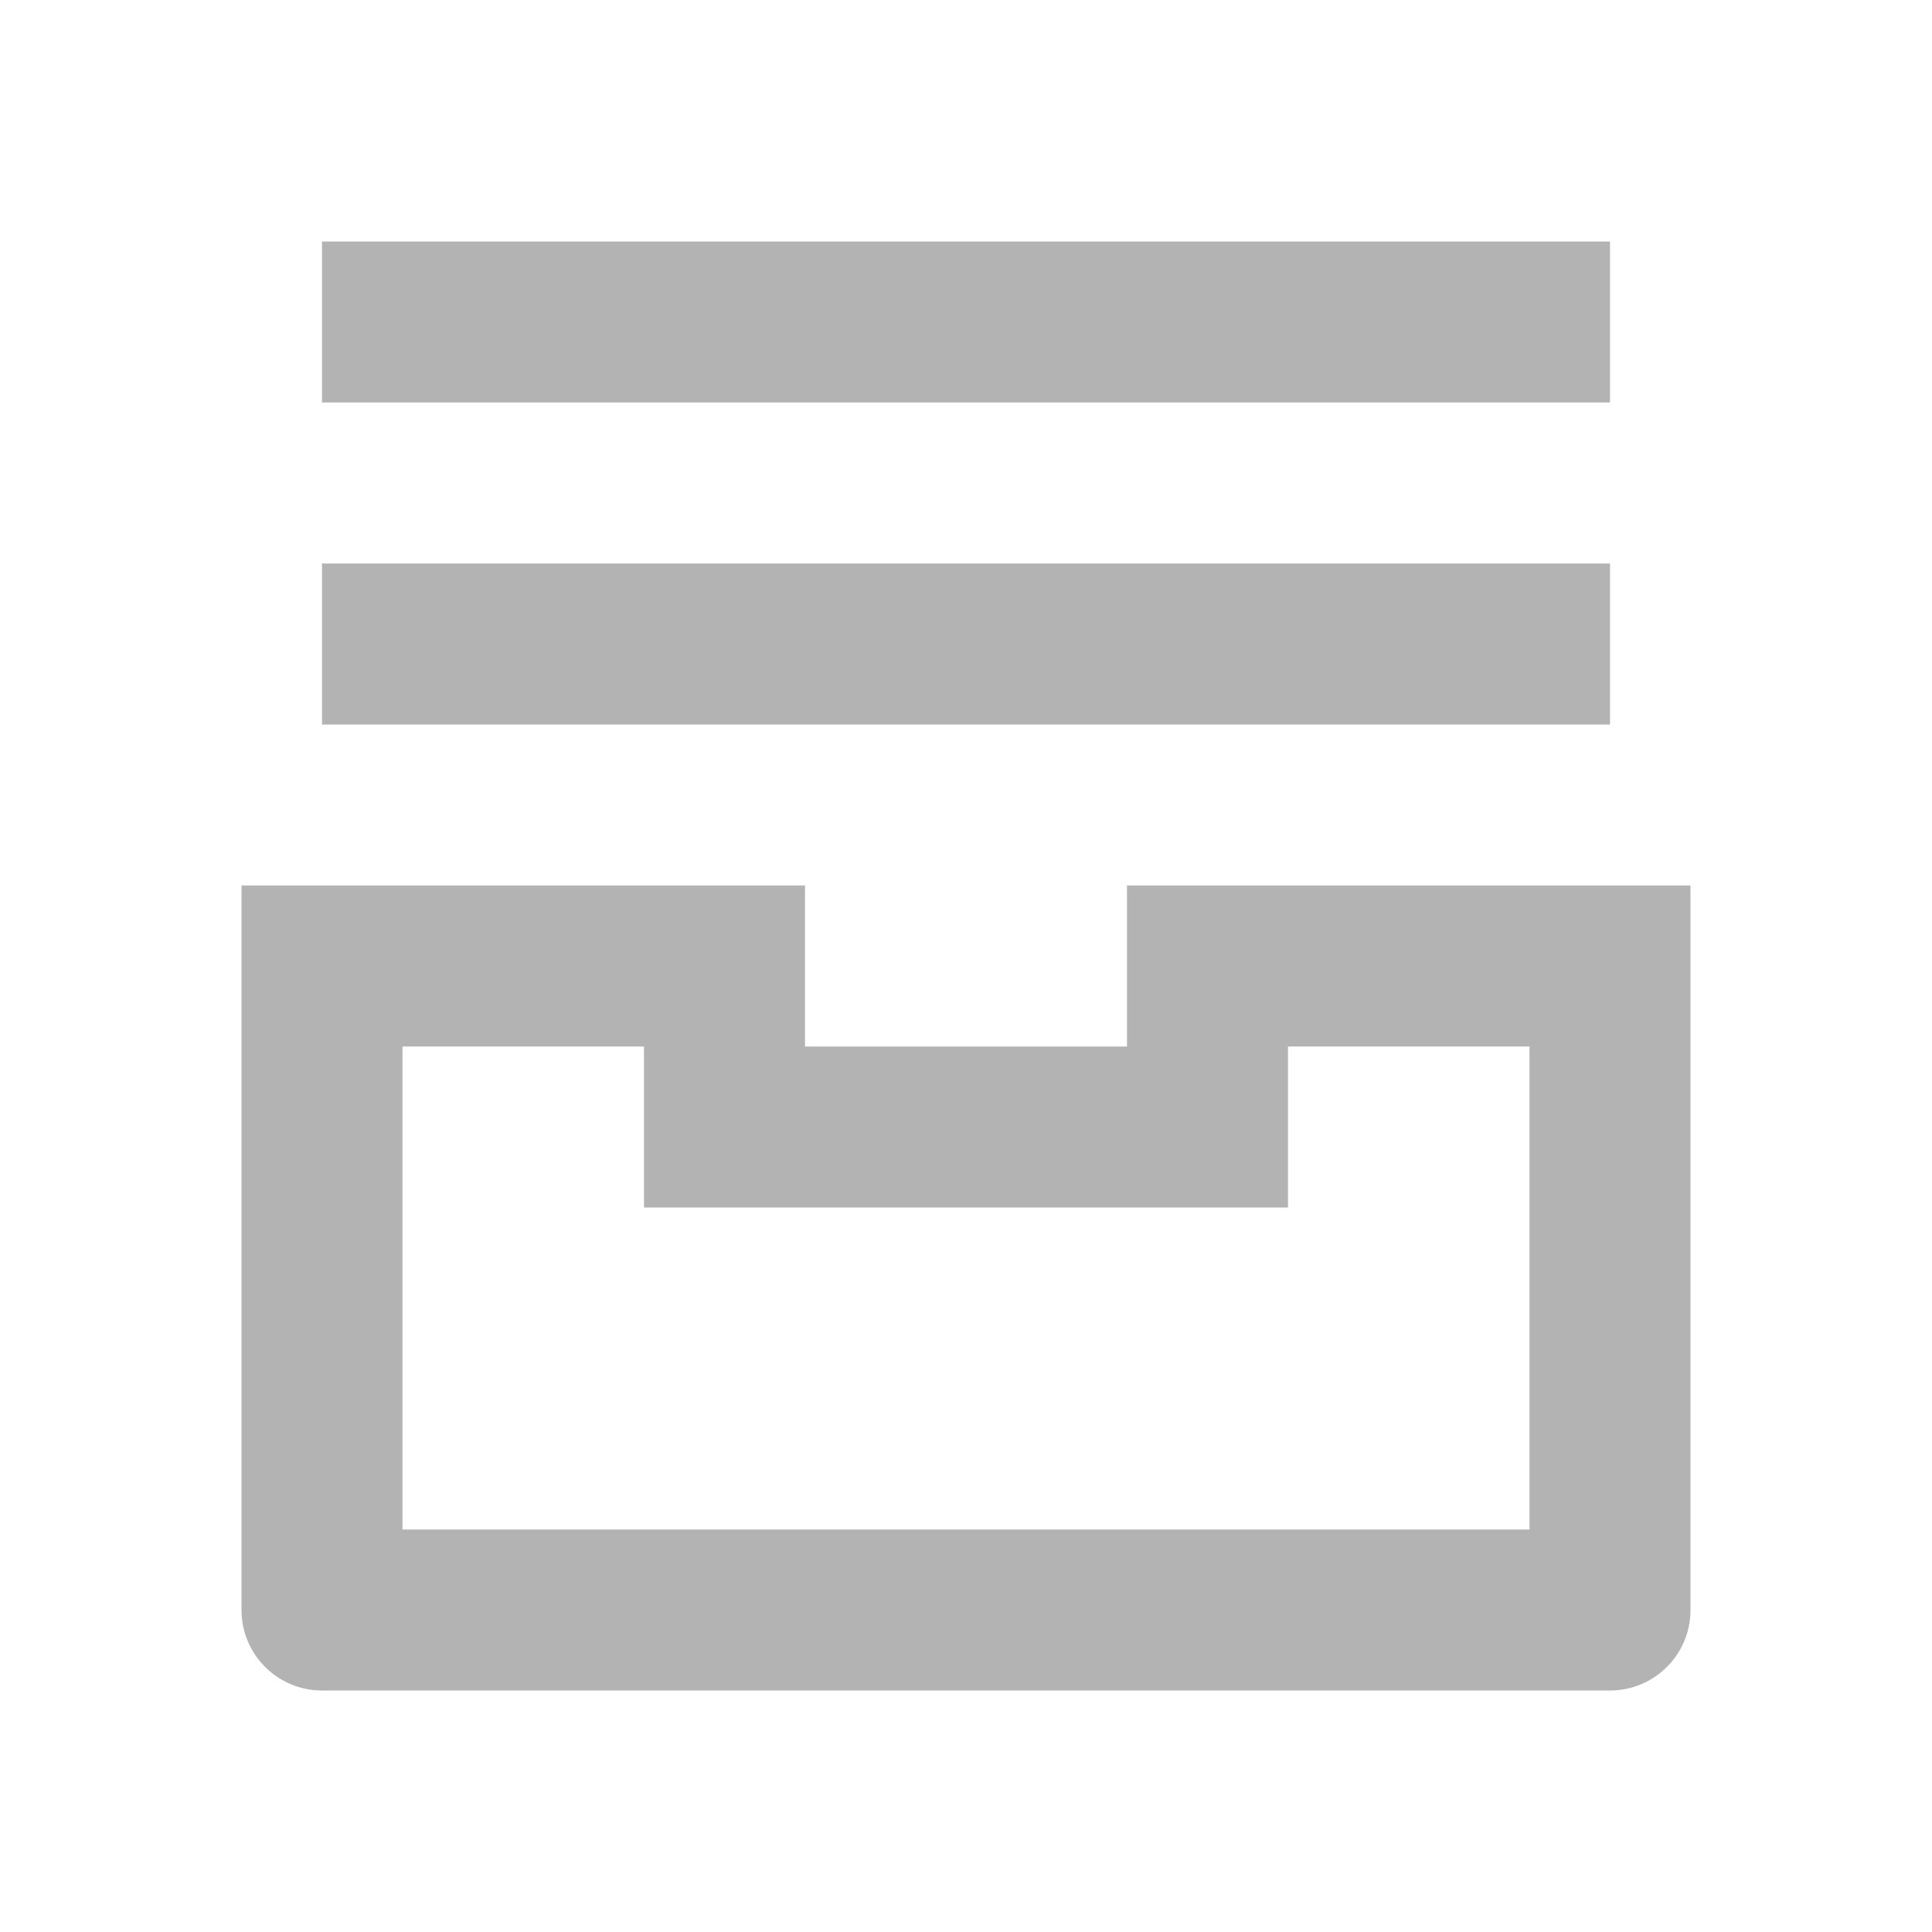
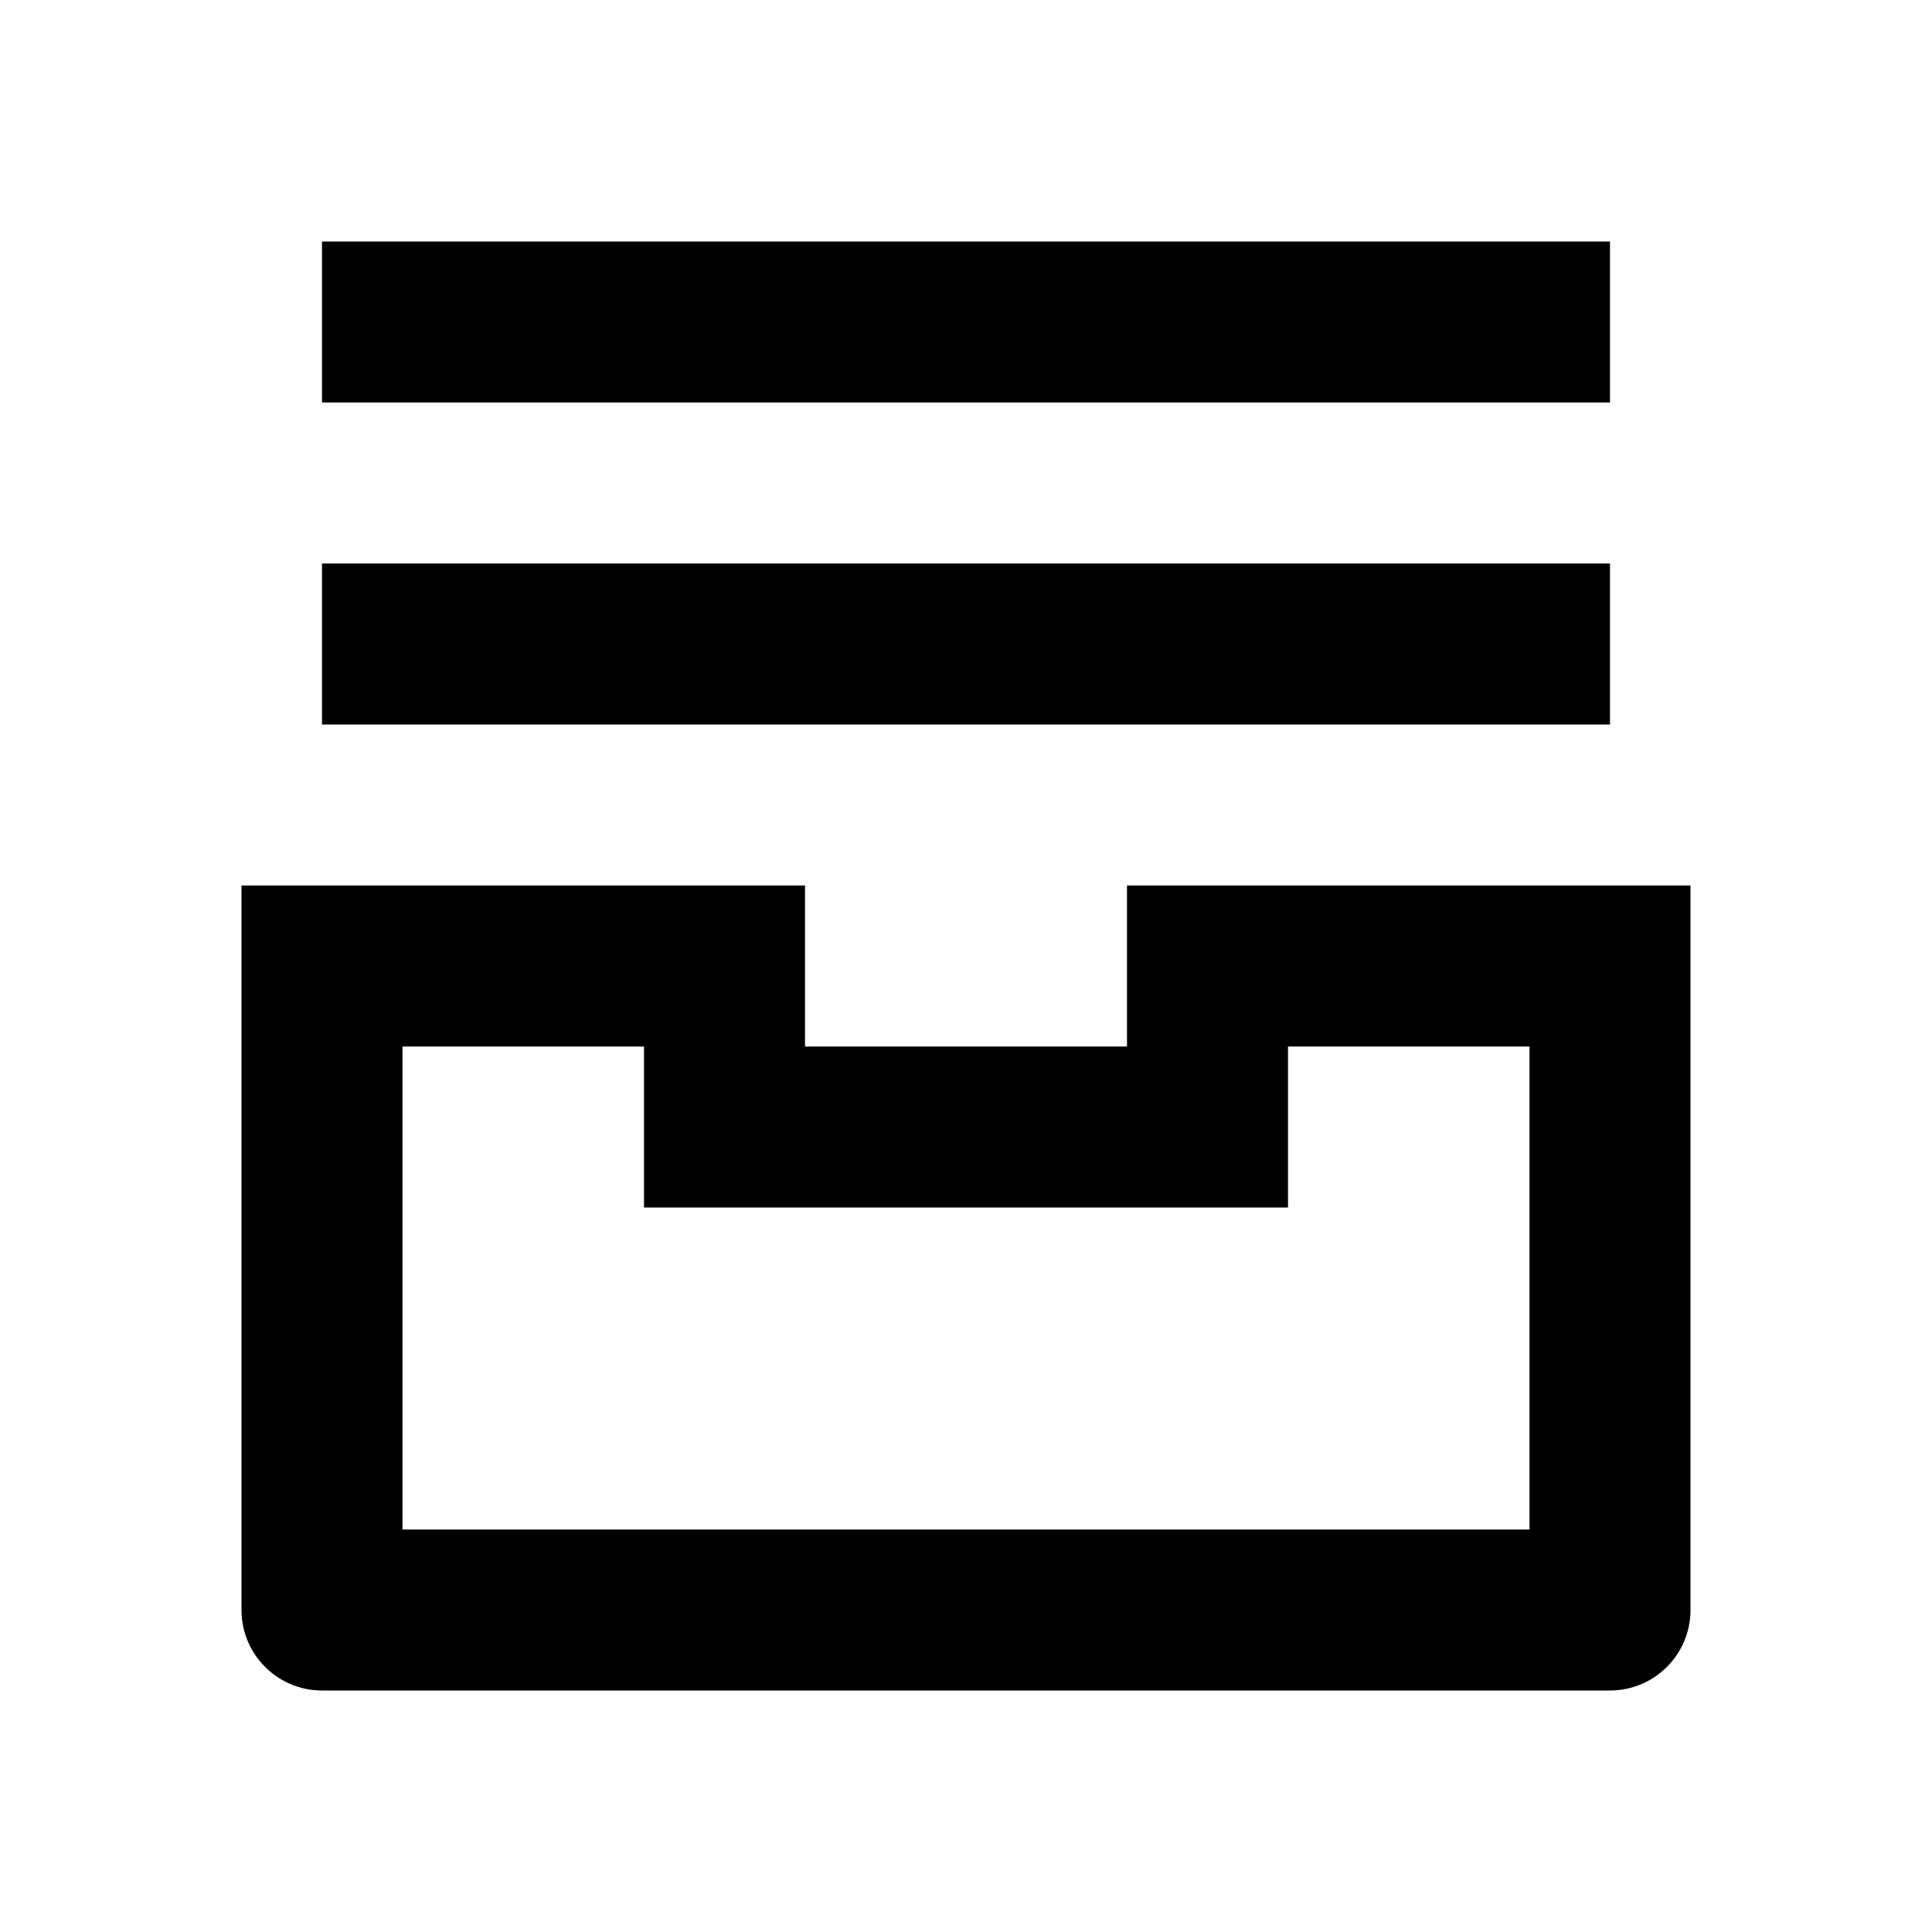
<svg xmlns="http://www.w3.org/2000/svg" width="24" height="24">
-   <path fill="currentColor" fill-opacity="0.3" transform="matrix(1 0 0 1 3 3)" d="M1 2L17 2L17 0L1 0L1 2ZM17 6L1 6L1 4L17 4L17 6ZM0 8L7 8L7 10L11 10L11 8L18 8L18 17C18 17.552 17.552 18 17 18L1 18C0.448 18 0 17.552 0 17L0 8ZM13 10L13 12L5 12L5 10L2 10L2 16L16 16L16 10L13 10Z" />
+   <path fill="currentColor" transform="matrix(1 0 0 1 3 3)" d="M1 2L17 2L17 0L1 0L1 2ZM17 6L1 6L1 4L17 4L17 6ZM0 8L7 8L7 10L11 10L11 8L18 8L18 17C18 17.552 17.552 18 17 18L1 18C0.448 18 0 17.552 0 17L0 8ZM13 10L13 12L5 12L5 10L2 10L2 16L16 16L16 10L13 10Z" />
</svg>
